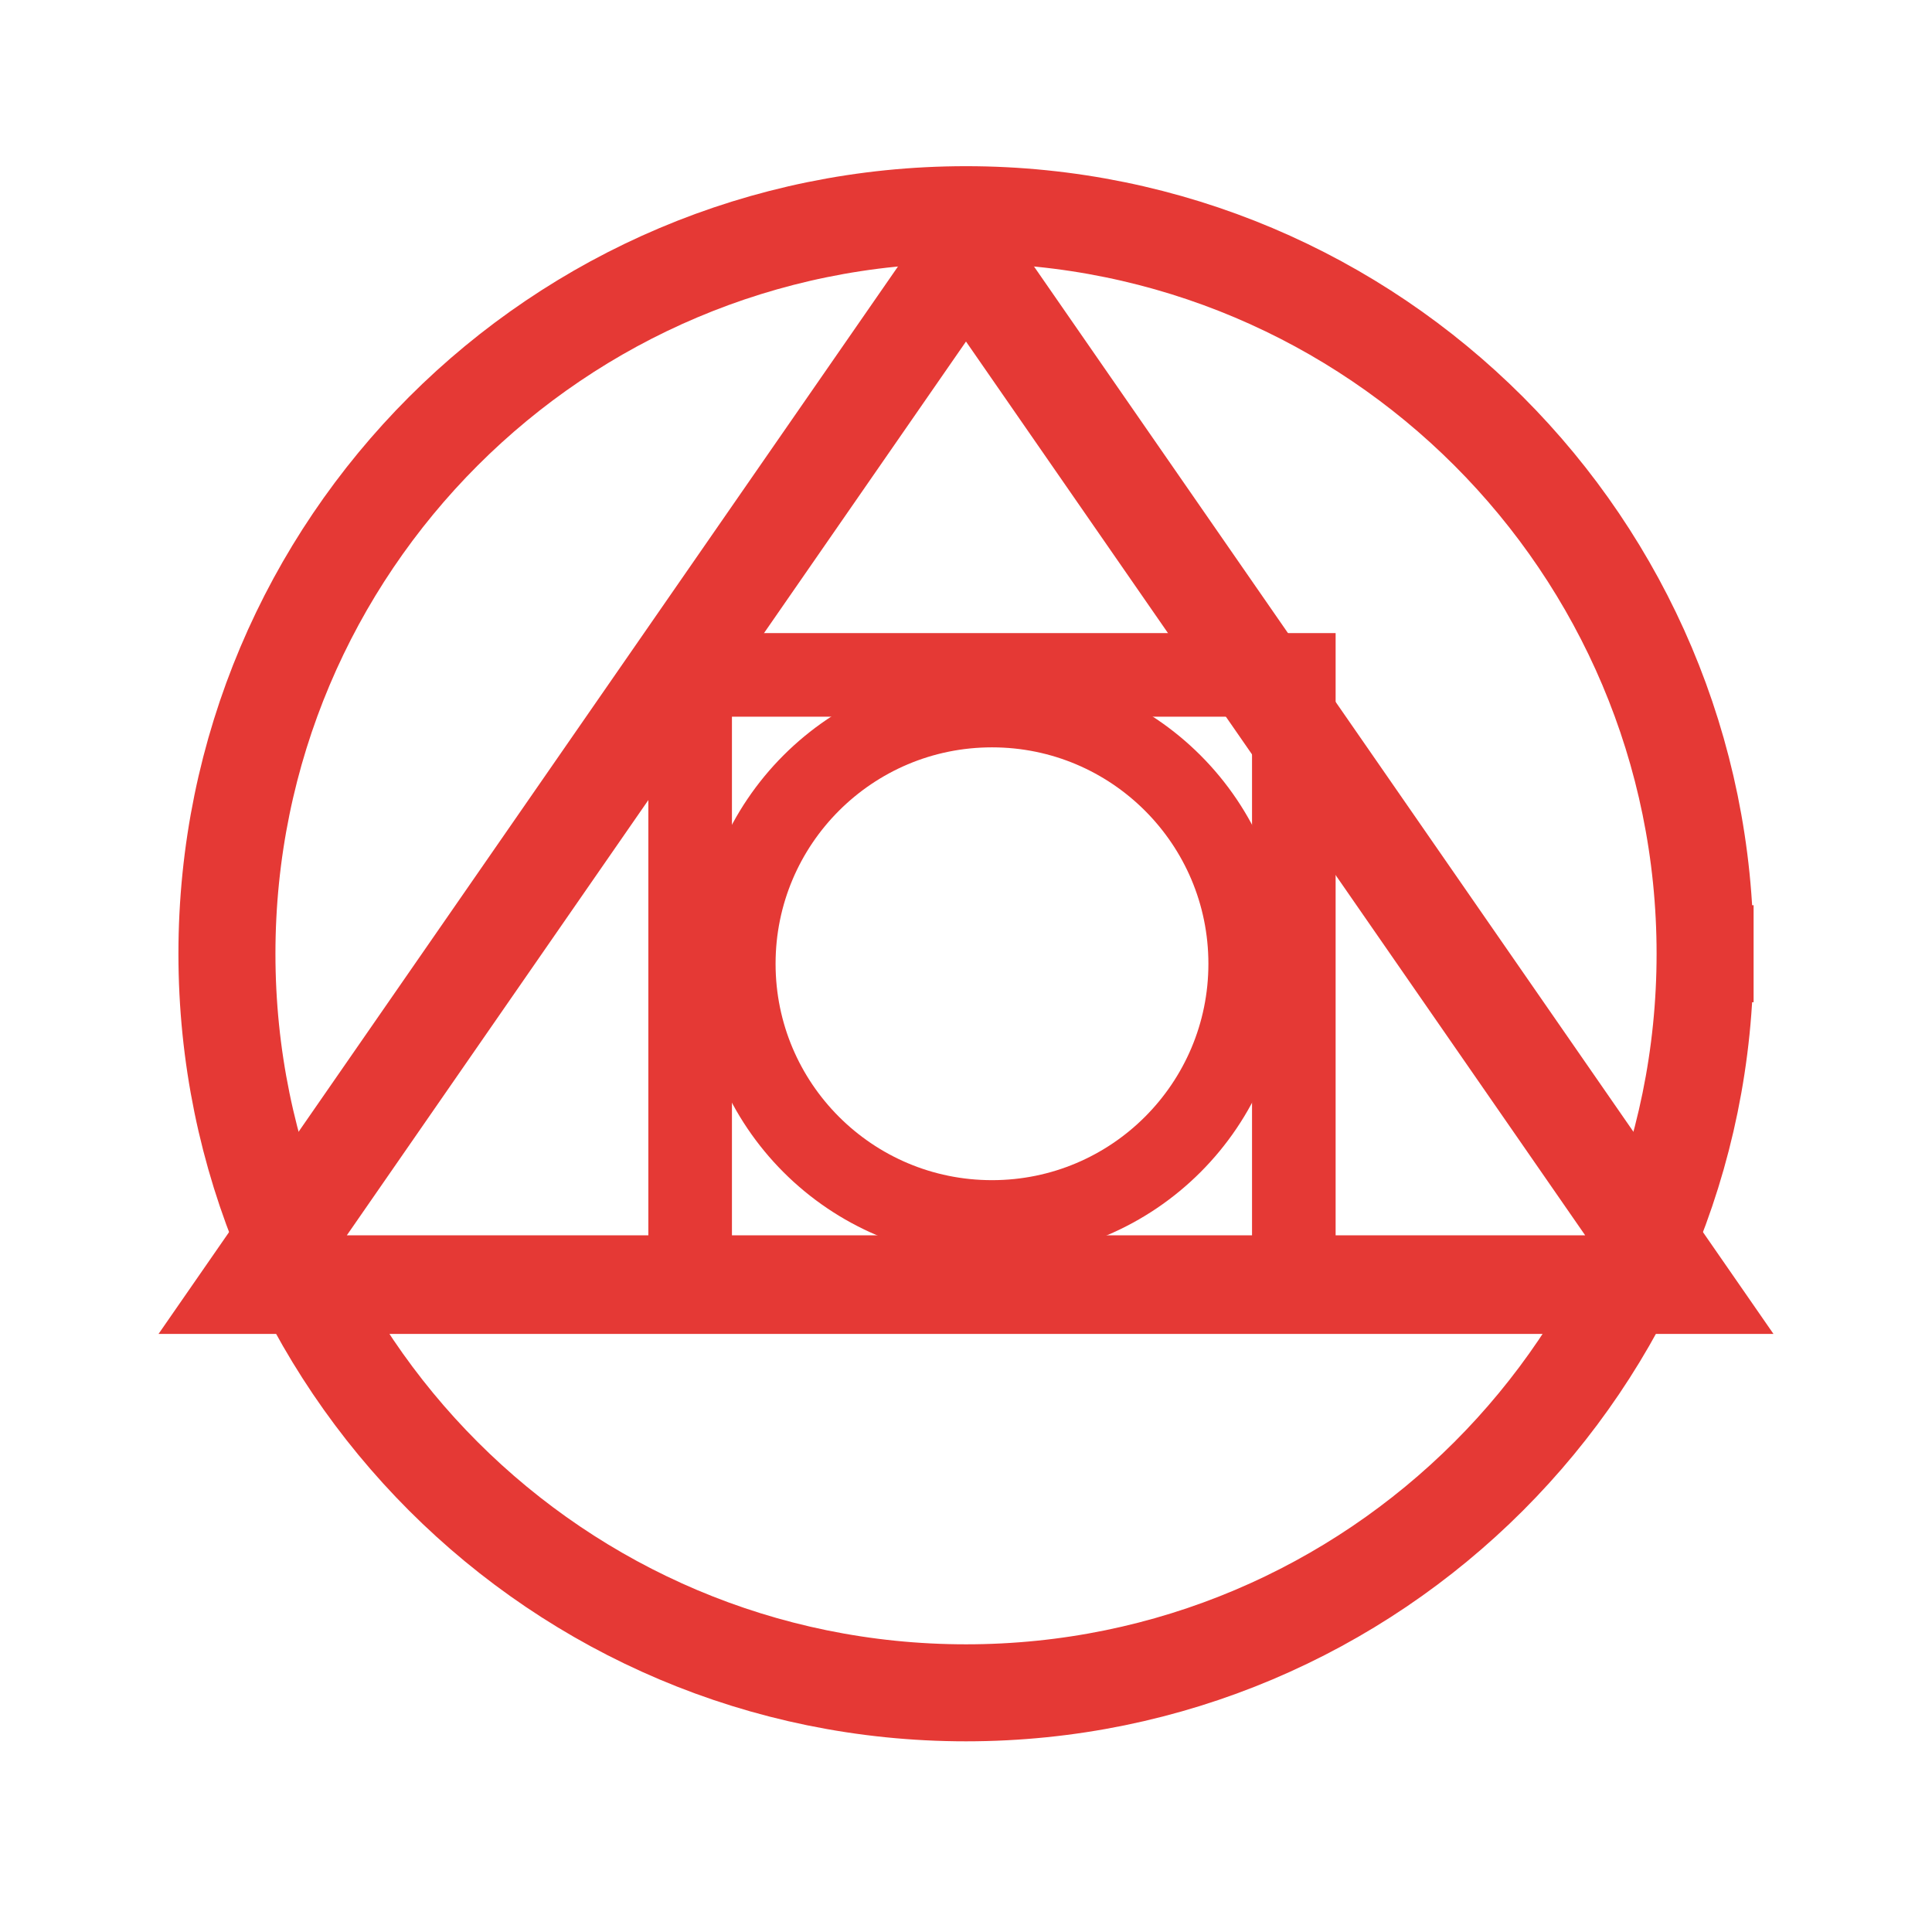
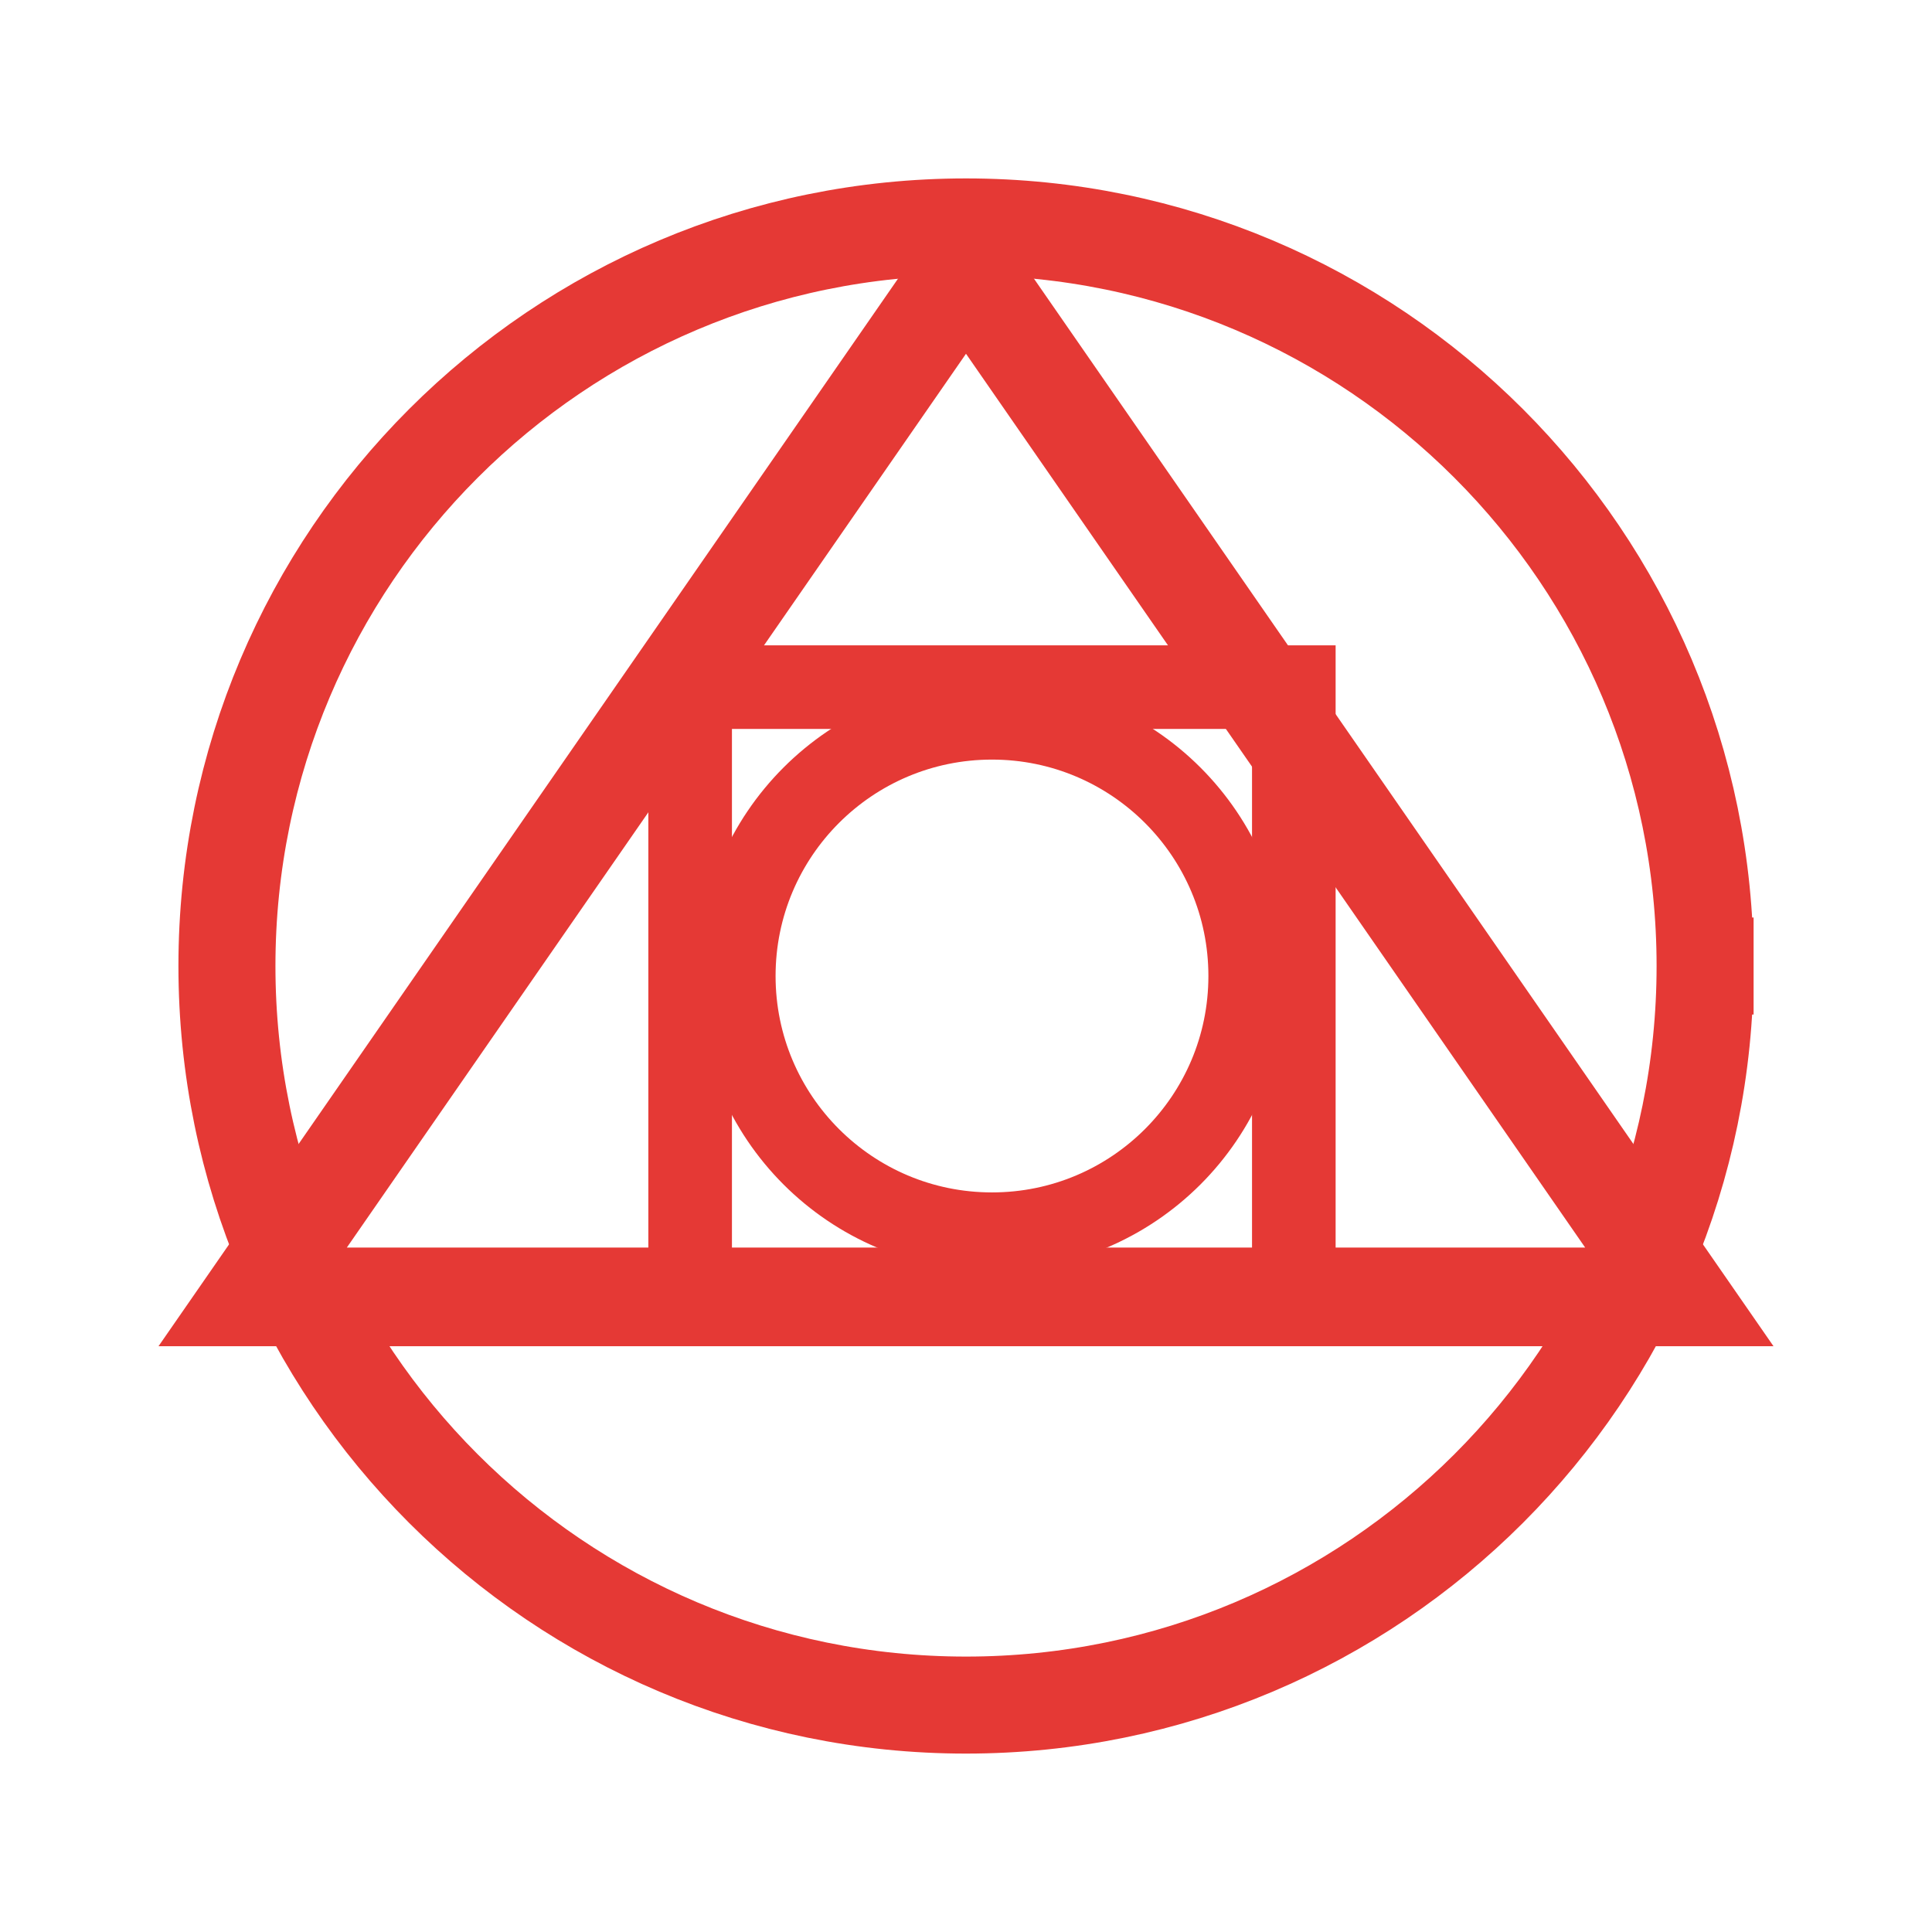
- <svg xmlns="http://www.w3.org/2000/svg" viewBox="0 0 79 78">
+ <svg xmlns="http://www.w3.org/2000/svg" viewBox="0 -0.5 79 79">
  <g fill="none" style="stroke:#e53935">
    <path d="M71.285 39A31.785 31.785 0 0 1 39.5 70.785 31.785 31.785 0 0 1 7.715 39 31.785 31.785 0 0 1 39.5 7.215 31.785 31.785 0 0 1 71.285 39" style="fill-opacity:0;paint-order:fill markers stroke;stroke-linecap:square;stroke-width:4.172;stroke:#e53935" transform="translate(1.944 1.919)scale(.9508)" />
    <path d="M70.177 53.23H8.822L39.499 8.945z" style="fill-opacity:0;paint-order:fill markers stroke;stroke-linecap:square;stroke-width:4.242;stroke:#e53935" transform="translate(1.944 1.919)scale(.9508)" />
    <path d="M27.636 27.007h25.962v25.962H27.636z" style="fill-opacity:0;paint-order:fill markers stroke;stroke-linecap:square;stroke-width:3.595;stroke:#e53935" transform="translate(1.944 1.919)scale(.9508)" />
    <path d="M51.61 39.43a10.993 10.993 0 0 1-10.993 10.993A10.993 10.993 0 0 1 29.624 39.43a10.993 10.993 0 0 1 10.993-10.993A10.993 10.993 0 0 1 51.61 39.43" style="fill-opacity:0;paint-order:fill markers stroke;stroke-linecap:square;stroke-width:3.372;stroke:#e53935" transform="translate(1.944 1.919)scale(.9508)" />
  </g>
</svg>
